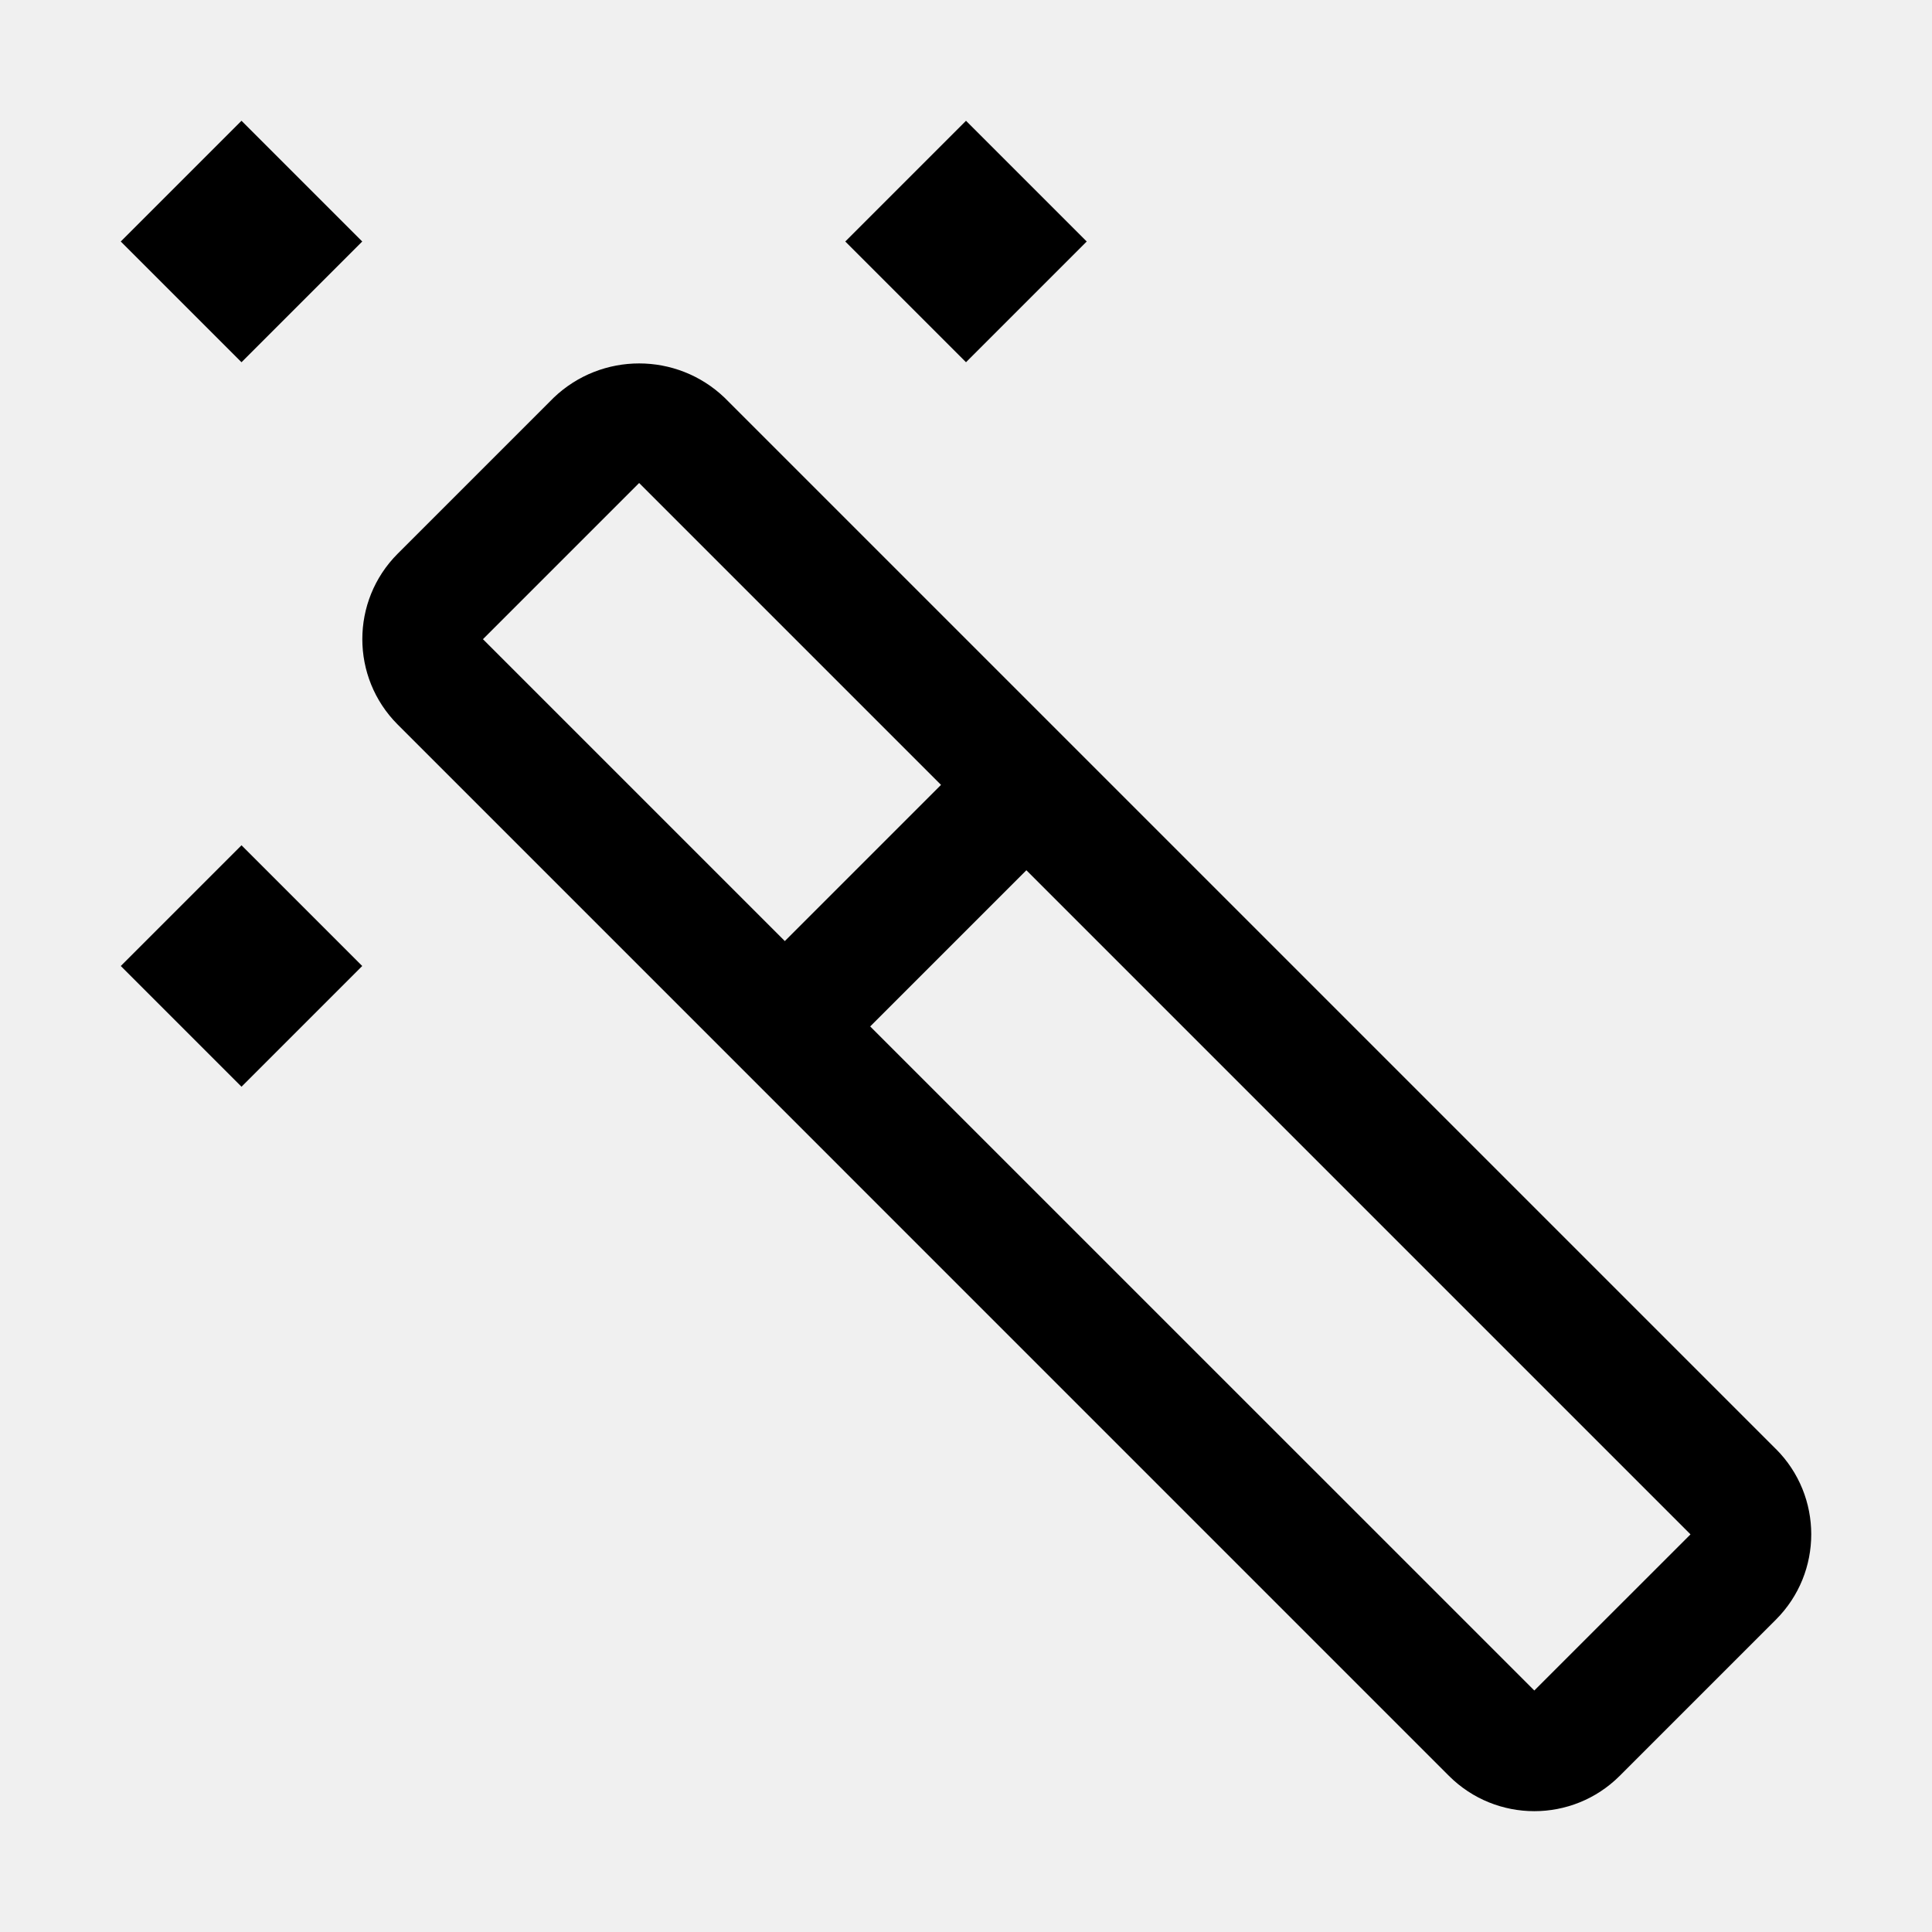
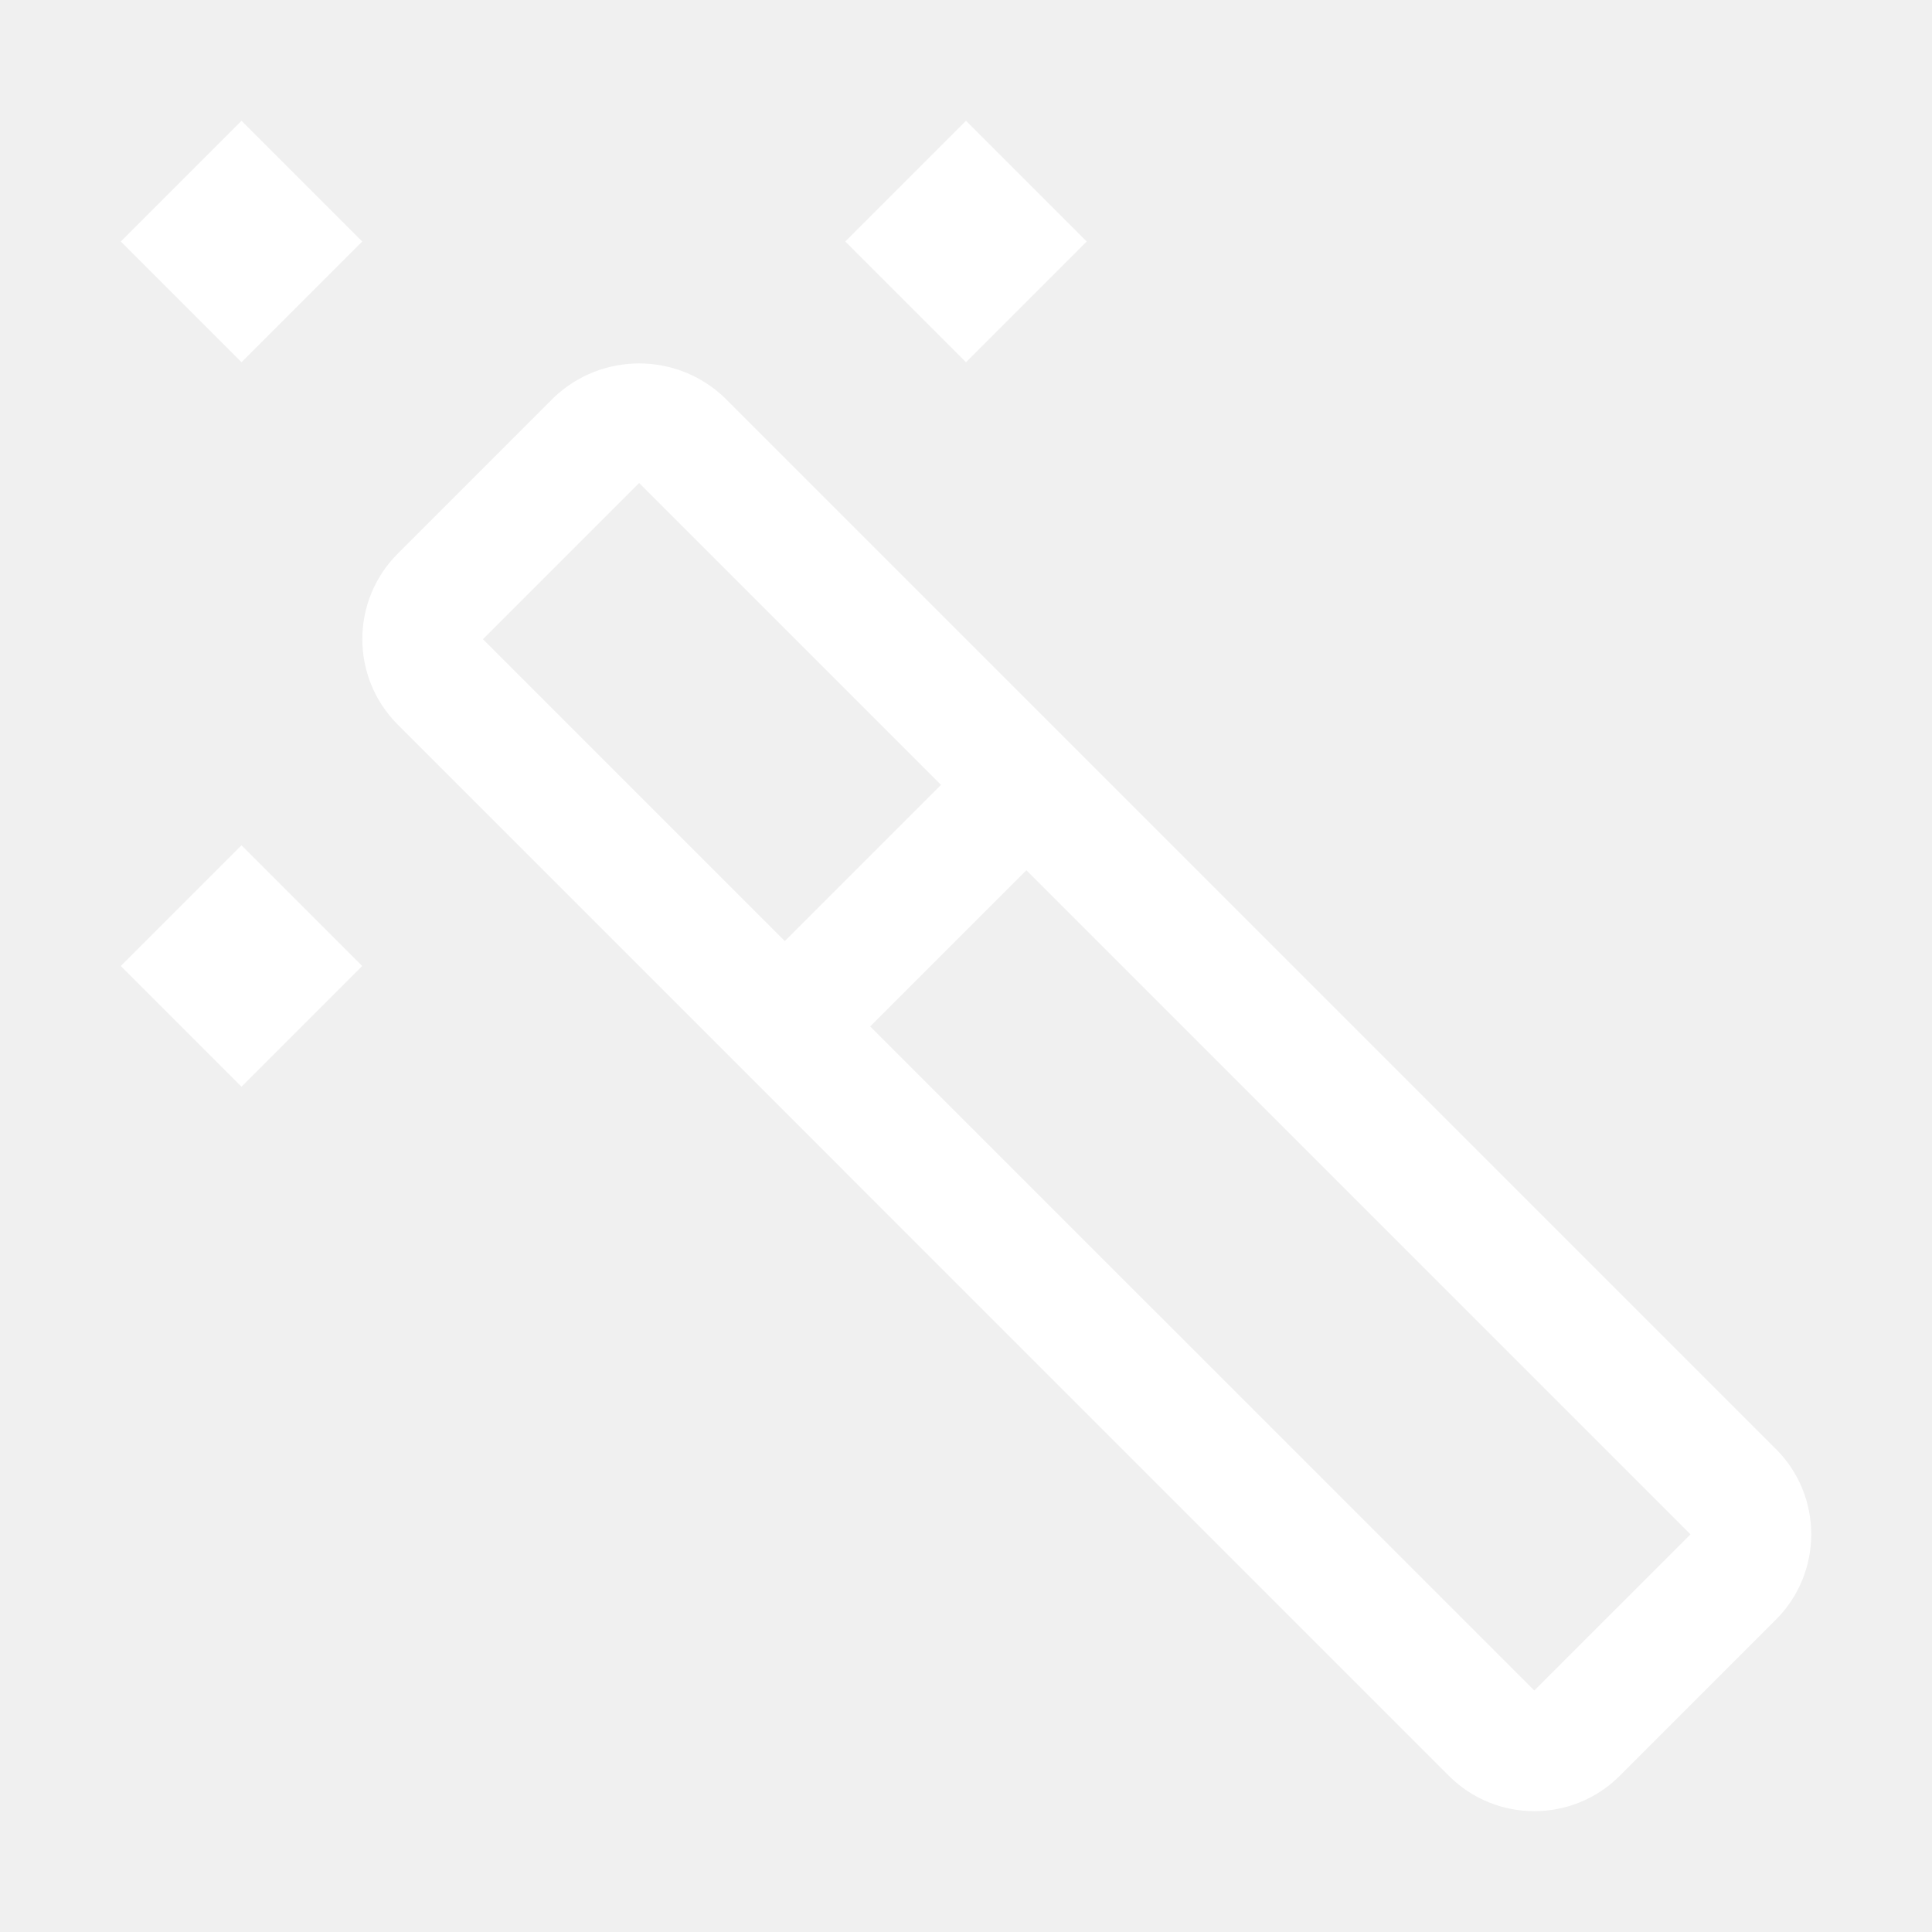
- <svg xmlns="http://www.w3.org/2000/svg" id="icon" width="32" height="32" viewBox="0 0 32 32">
-   <defs>
-     <style>.cls-1{fill:none;}</style>
-   </defs>
+ <svg xmlns="http://www.w3.org/2000/svg" width="32" height="32" viewBox="0 0 32 32" fill="white">
  <path d="M29.414,24,12,6.586a2.048,2.048,0,0,0-2.828,0l-2.586,2.586a2.002,2.002,0,0,0,0,2.828L23.999,29.414a2.002,2.002,0,0,0,2.828,0l2.587-2.587a1.999,1.999,0,0,0,0-2.828ZM8,10.586,10.586,8l5,5-2.587,2.587-5-5ZM25.413,28l-11-10.999L17,14.414l11,11Z" />
  <rect x="2.586" y="14.586" width="2.828" height="2.828" transform="translate(-10.1421 7.5147) rotate(-45)" />
  <rect x="14.586" y="2.586" width="2.828" height="2.828" transform="translate(1.8579 12.4853) rotate(-45)" />
  <rect x="2.586" y="2.586" width="2.828" height="2.828" transform="translate(-1.6569 4) rotate(-45)" />
-   <rect id="_Transparent_Rectangle_" data-name="&lt;Transparent Rectangle&gt;" class="cls-1" width="32" height="32" />
</svg>
